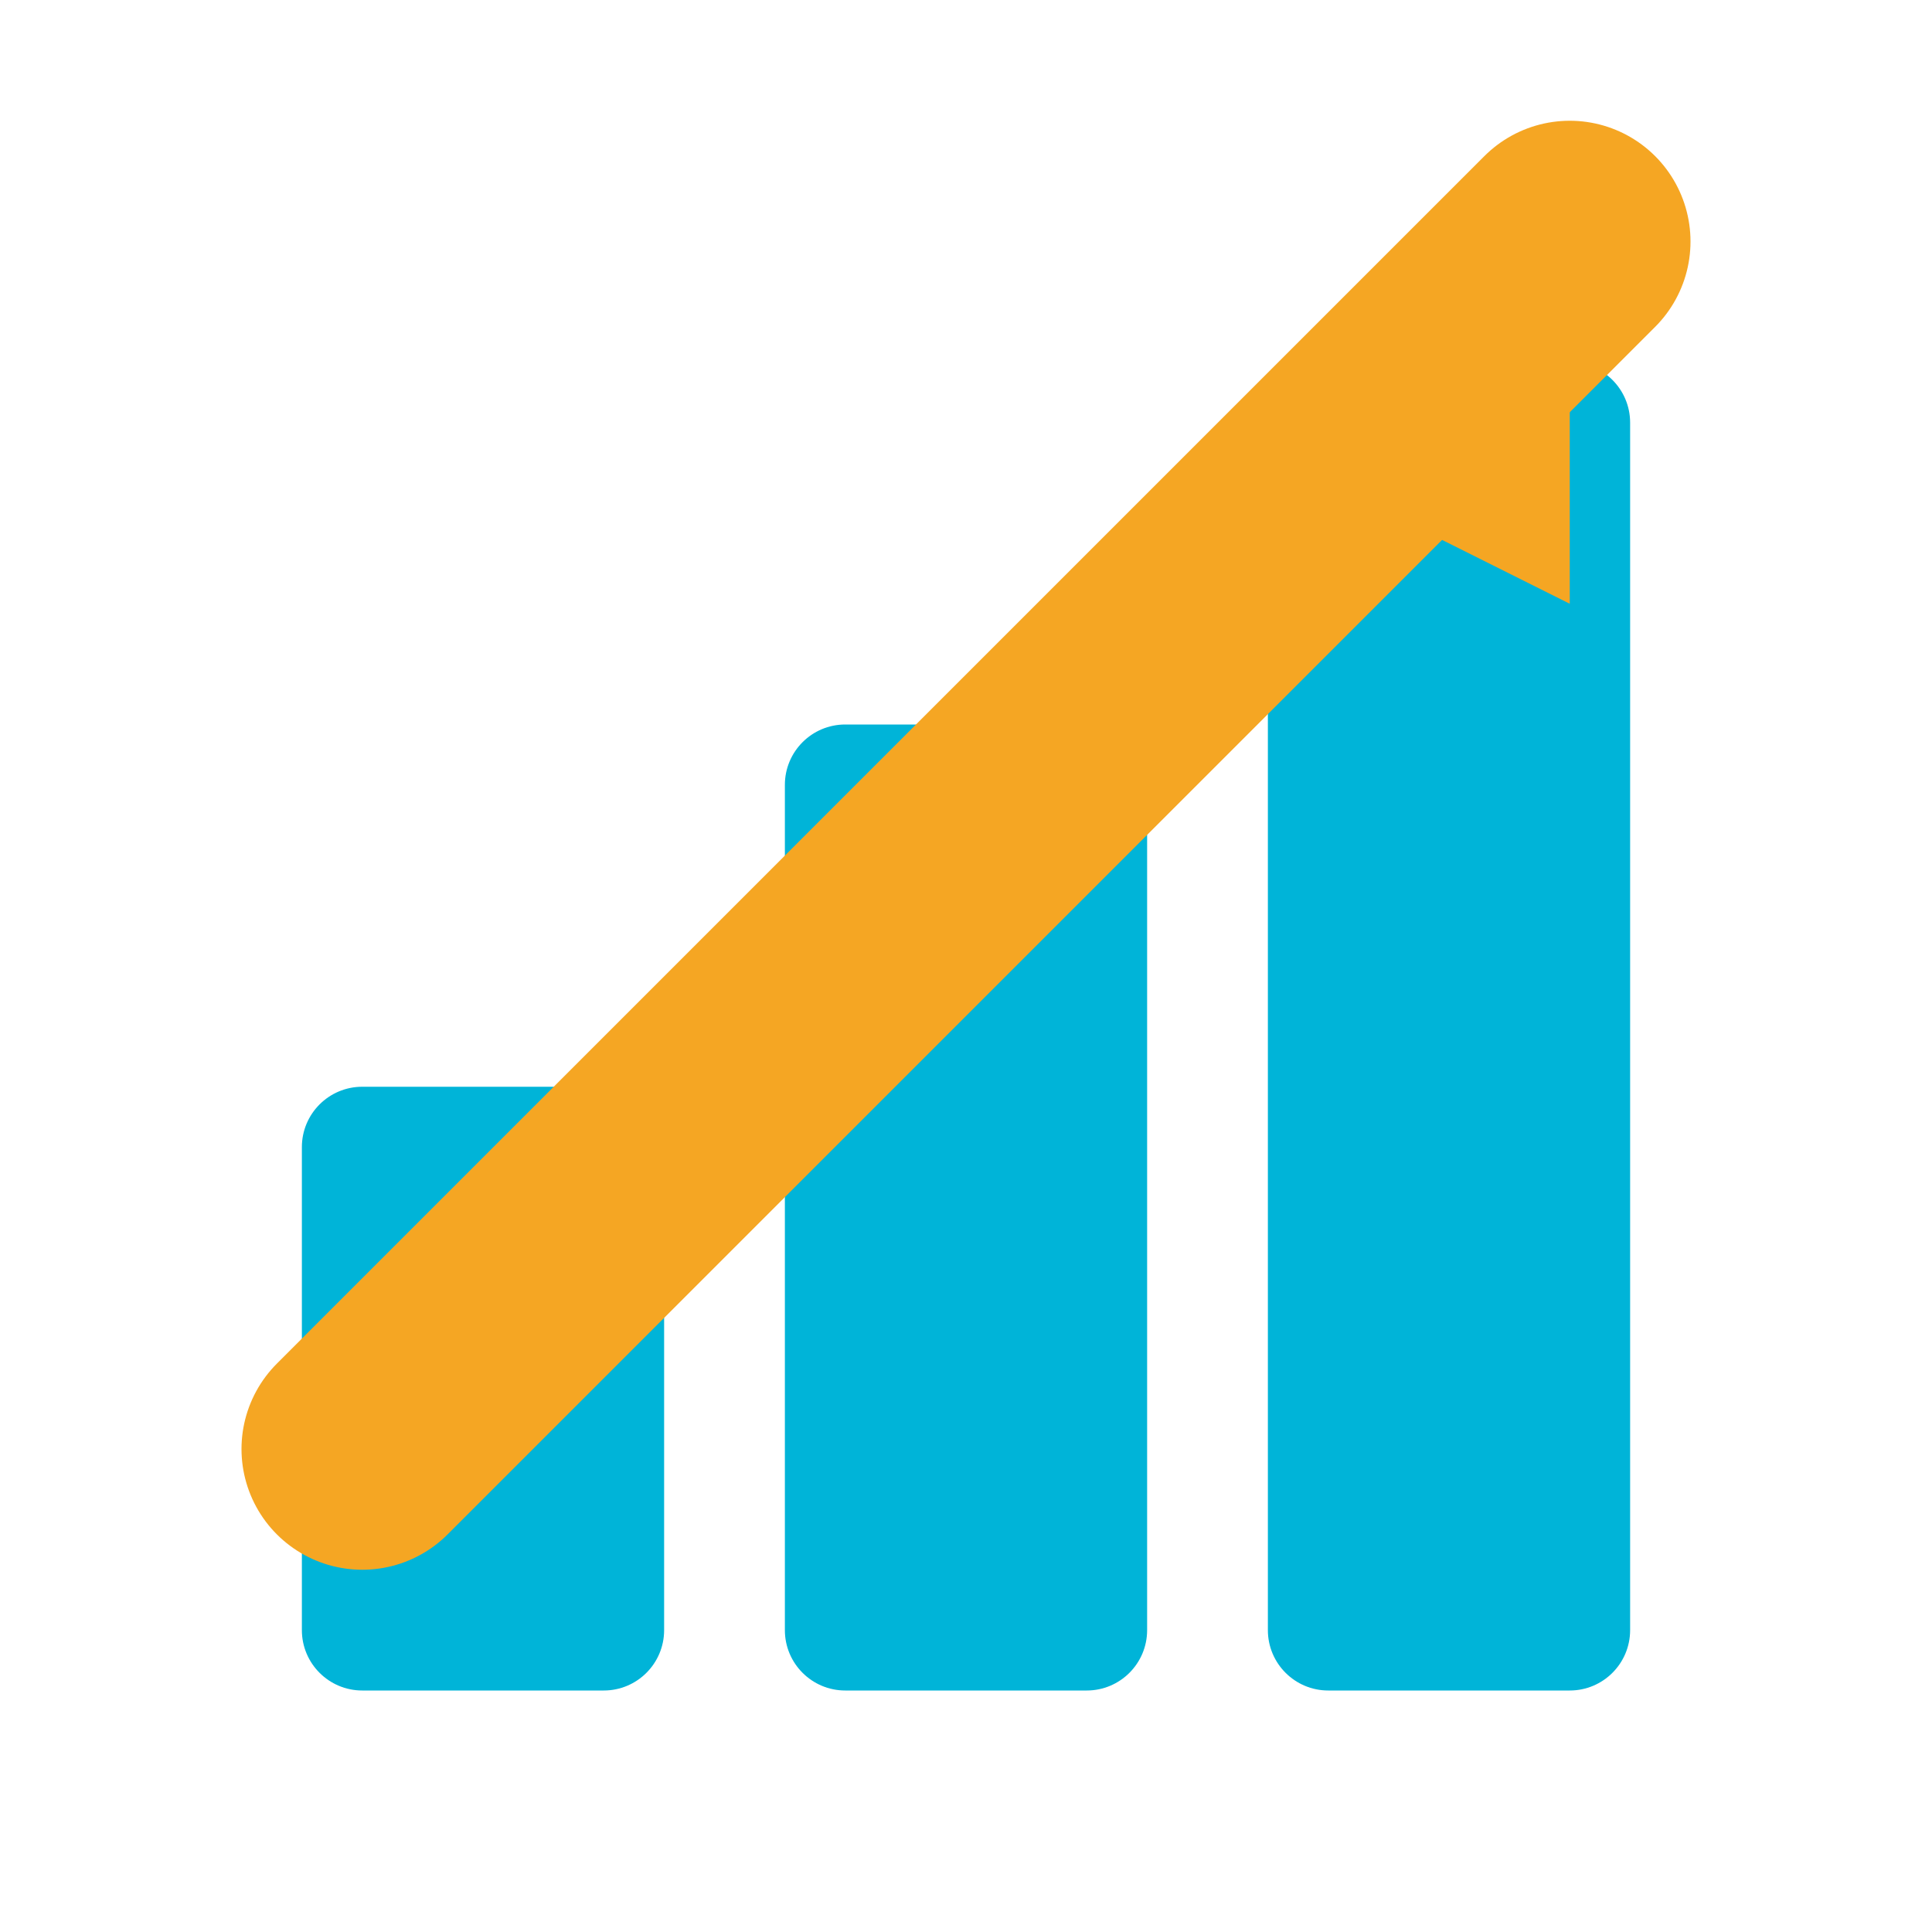
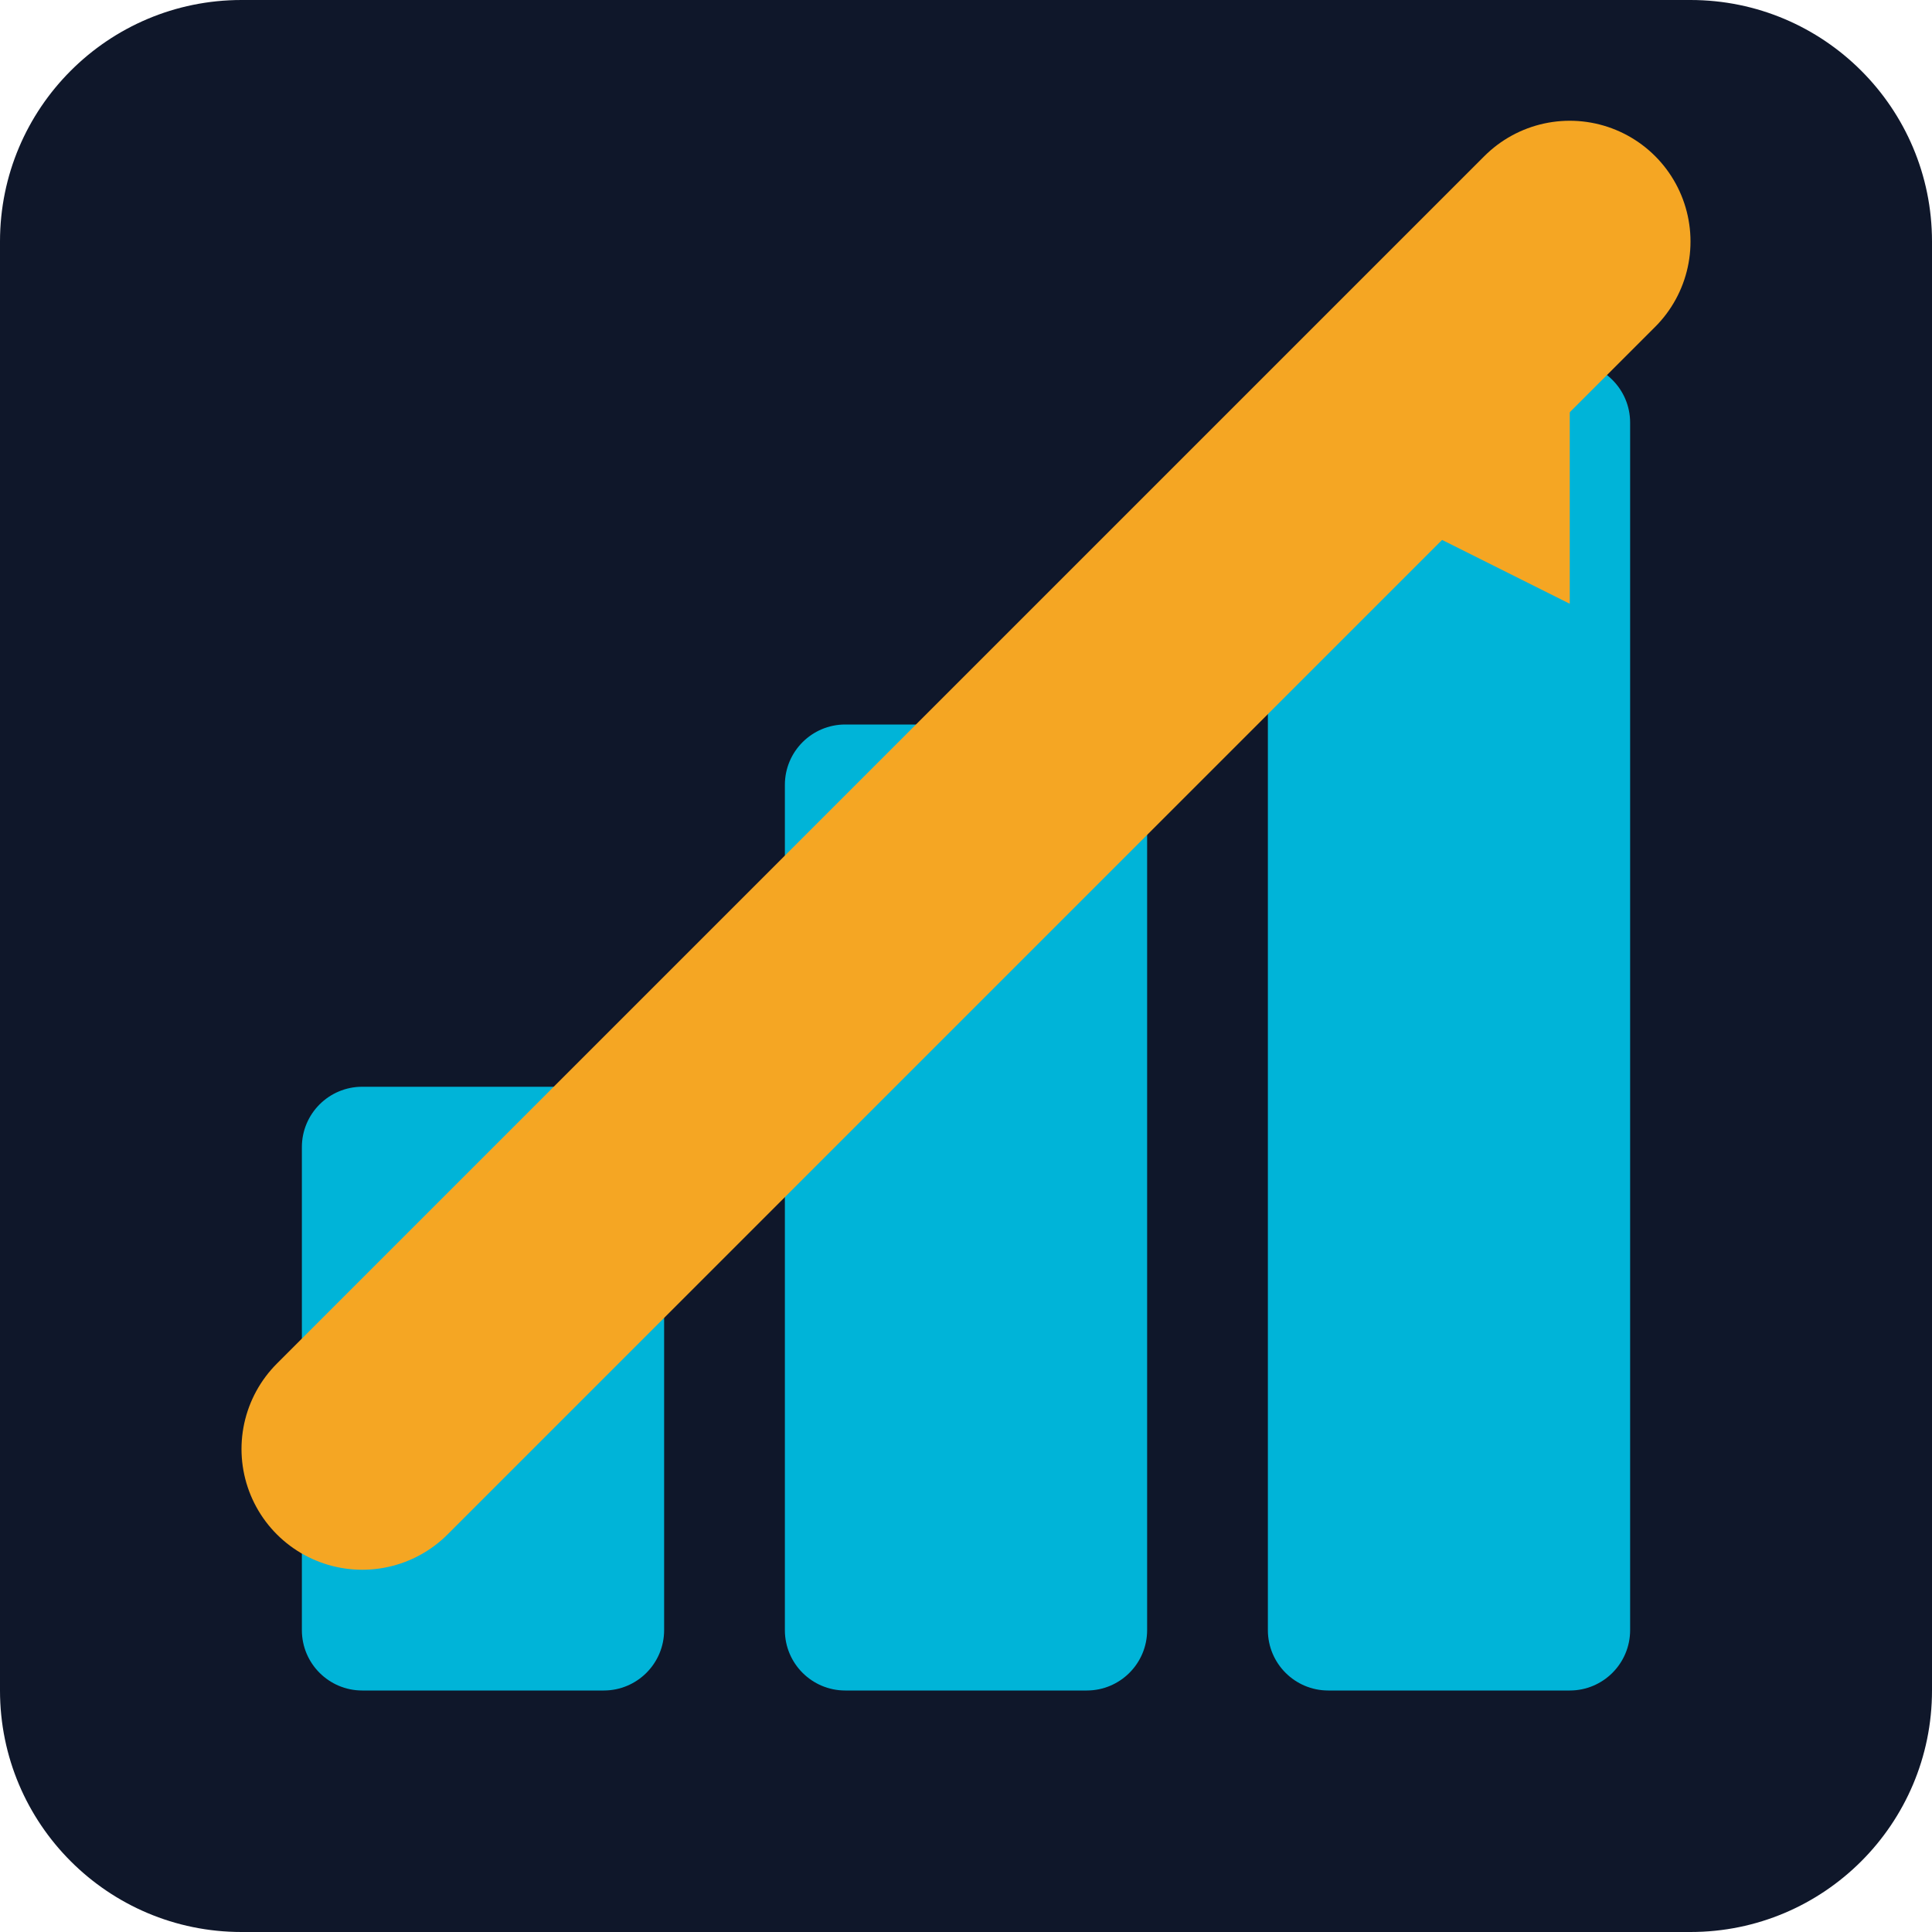
<svg xmlns="http://www.w3.org/2000/svg" width="128" height="128" viewBox="0 0 32 32">
+   <rect width="32" height="32" rx="4" fill="#0F172A" />
  <rect x="5" y="18" width="6" height="10" rx="1" fill="#00B4D8" />
  <rect x="13" y="12" width="6" height="16" rx="1" fill="#00B4D8" />
  <rect x="21" y="6" width="6" height="22" rx="1" fill="#00B4D8" />
  <path d="M6 24 L16 14 L26 4" stroke="#F5A623" stroke-width="4" stroke-linecap="round" stroke-linejoin="round" fill="none" />
  <polygon points="26,4 22,8 26,10" fill="#F5A623" />
</svg>
